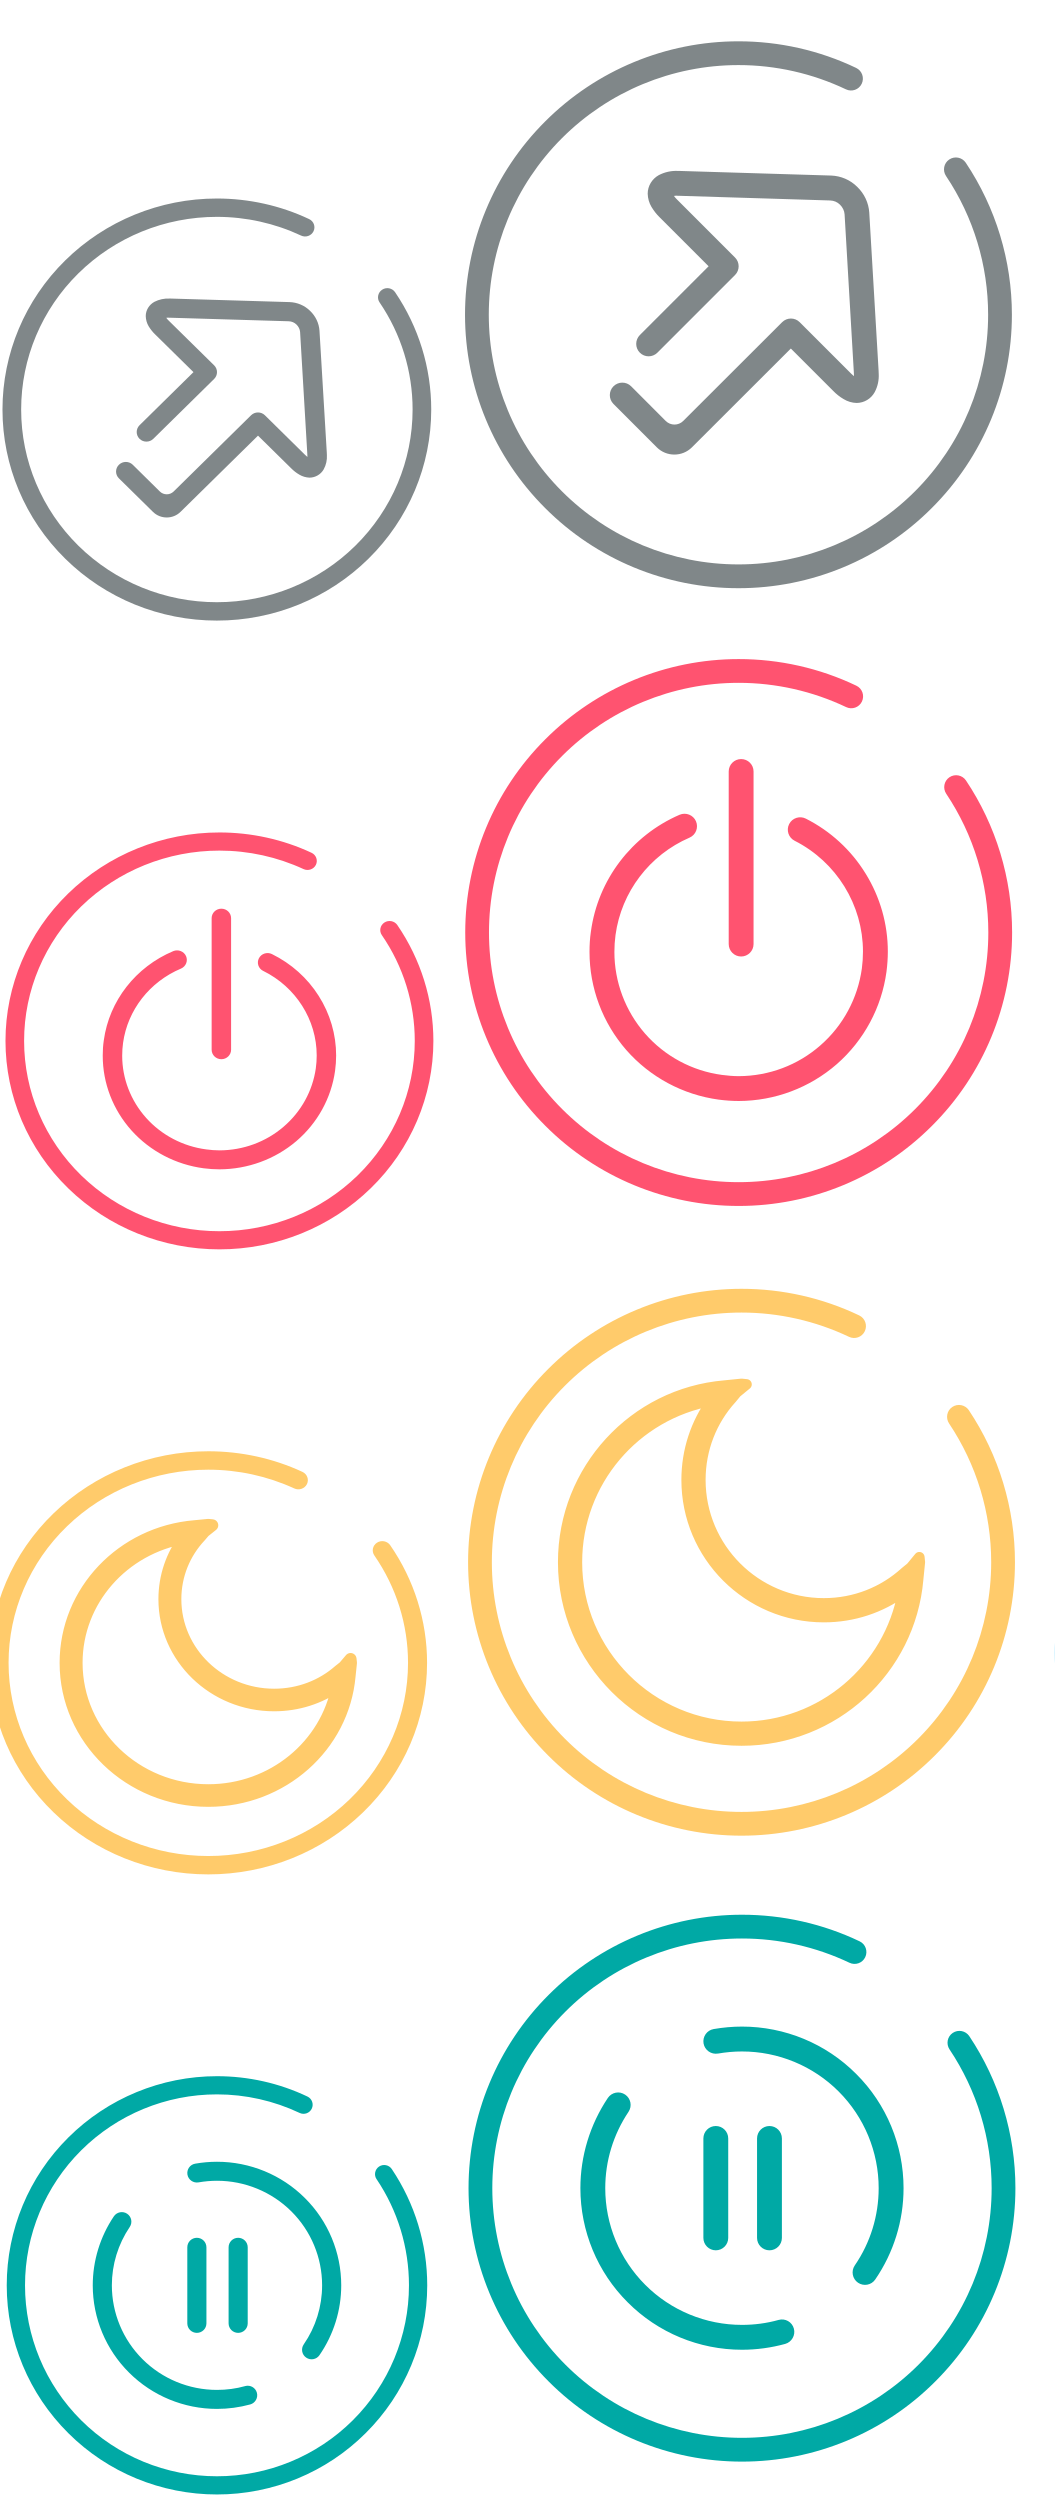
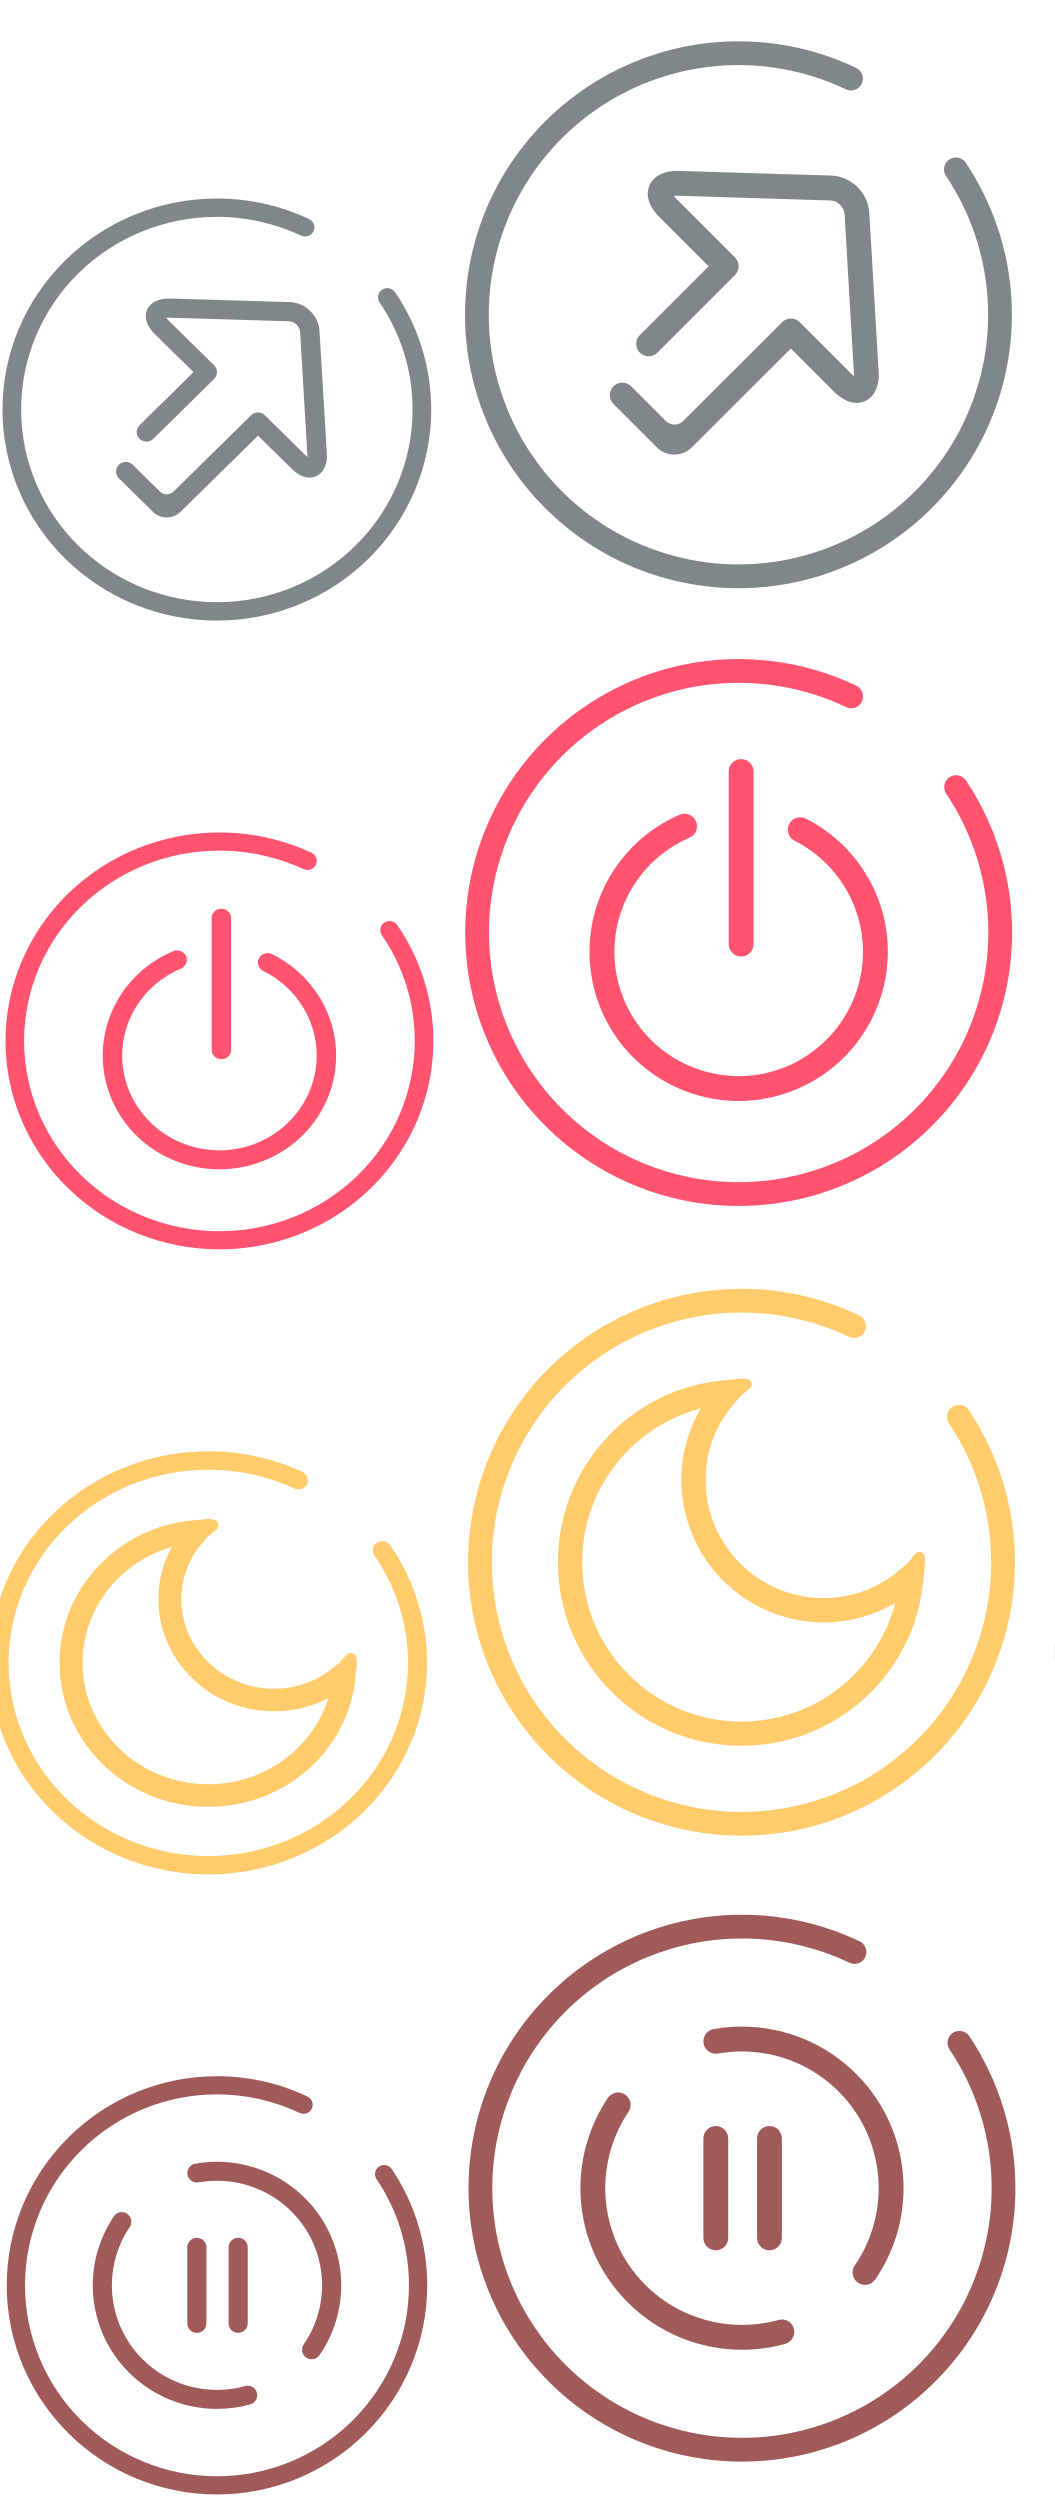
<svg xmlns="http://www.w3.org/2000/svg" xmlns:xlink="http://www.w3.org/1999/xlink" version="1.1" id="svg2" viewBox="0 0 54 128">
  <defs id="defs3051">
    <style type="text/css" id="current-color-scheme">
      .ColorScheme-Text {
        color:#C3C7D1;
      }
      .ColorScheme-Background {
        color:#ffffff;
      }
      .ColorScheme-Highlight {
        color:#009bff;
      }
      .ColorScheme-ViewText {
        color:#C3C7D1;
      }
      .ColorScheme-ViewBackground {
        color:#ffffff;
      }
      .ColorScheme-ViewHover {
        color:#2dacff;
      }
      .ColorScheme-ViewFocus{
        color:#009bff;
      }
      .ColorScheme-ButtonText {
        color:#C3C7D1;
      }
      .ColorScheme-ButtonBackground {
        color:#ffffff;
      }
      .ColorScheme-ButtonHover {
        color:#2dacff;
      }
      .ColorScheme-ButtonFocus{
        color:#009bff;
      }
      </style>
    <linearGradient xlink:href="#_lgradient_55" gradientUnits="userSpaceOnUse" gradientTransform="matrix(1.180723,0,0,1.152802,-92.12052,-77.65512)" id="_lgradient_30" x1="84.74" y1="81.677" x2="98.058" y2="81.677">
      <stop offset="0%" stop-opacity="1" style="stop-color:rgb(88,0,226)" id="stop9" />
      <stop offset="100%" stop-opacity="1" style="stop-color:rgb(255,0,230)" id="stop11" />
    </linearGradient>
    <linearGradient id="_lgradient_31" x1="0" y1="0.5" x2="1" y2="0.5" gradientTransform="matrix(28,0,0,28.00059,1.79615,2.112737)" gradientUnits="userSpaceOnUse">
      <stop offset="0%" stop-opacity="1" style="stop-color:#5433ff;stop-opacity:1" id="stop16" />
      <stop id="stop948" style="stop-color:#20bdff;stop-opacity:1" stop-opacity="1" offset="0.5" />
      <stop offset="100%" stop-opacity="1" style="stop-color:#a5fecb;stop-opacity:1" id="stop18" />
    </linearGradient>
    <linearGradient gradientUnits="userSpaceOnUse" gradientTransform="matrix(1.348293,0,0,1.318539,-76.66505,-102.1492)" id="_lgradient_47" x1="60.001" y1="85.543" x2="69.546" y2="85.543" xlink:href="#_lgradient_31">
      <stop offset="0%" stop-opacity="1" style="stop-color:rgb(88,0,226)" id="stop27" />
      <stop offset="100%" stop-opacity="1" style="stop-color:rgb(255,0,230)" id="stop29" />
    </linearGradient>
    <linearGradient id="_lgradient_48" x1="0" y1="0.5" x2="1" y2="0.5" gradientTransform="matrix(21.33333,0,0,21.33333,0.0016241,-0.3211577)" gradientUnits="userSpaceOnUse" spreadMethod="pad">
      <stop offset="0%" stop-opacity="1" style="stop-color:rgb(88,0,226)" id="stop34" />
      <stop offset="100%" stop-opacity="1" style="stop-color:rgb(255,0,230)" id="stop36" />
    </linearGradient>
    <linearGradient id="_lgradient_55" x1="0" y1="0.5" x2="1" y2="0.5" gradientTransform="matrix(18.26138,0,0,18.26138,6.836014,6.856535)" gradientUnits="userSpaceOnUse">
      <stop offset="0%" stop-opacity="1" style="stop-color:rgb(255,153,102)" id="stop107" />
      <stop offset="98.261%" stop-opacity="1" style="stop-color:rgb(255,94,98)" id="stop109" />
    </linearGradient>
    <linearGradient xlink:href="#_lgradient_31" gradientTransform="matrix(1.076923,0,0,1.076923,-24.41844,-69.6287)" gradientUnits="userSpaceOnUse" id="_lgradient_56" x1="28.772" y1="79.5" x2="46.228" y2="79.5">
      <stop offset="0%" stop-opacity="1" style="stop-color:rgb(255,153,102)" id="stop112" />
      <stop offset="98.261%" stop-opacity="1" style="stop-color:rgb(255,94,98)" id="stop114" />
    </linearGradient>
    <linearGradient id="_lgradient_57" x1="0" y1="0.5" x2="1" y2="0.5" gradientTransform="matrix(28,0,0,28,1.966163,1.986688)" gradientUnits="userSpaceOnUse" xlink:href="#_lgradient_48">
      <stop offset="0%" stop-opacity="1" style="stop-color:rgb(255,153,102)" id="stop119" />
      <stop offset="98.261%" stop-opacity="1" style="stop-color:rgb(255,94,98)" id="stop121" />
    </linearGradient>
    <linearGradient id="_lgradient_58" x1="0" y1="0.5" x2="1" y2="0.5" gradientTransform="matrix(14.60989,0,0,14.12891,3.359762,4.07273)" gradientUnits="userSpaceOnUse">
      <stop offset="0%" stop-opacity="1" style="stop-color:rgb(255,153,102)" id="stop130" />
      <stop offset="98.261%" stop-opacity="1" style="stop-color:rgb(255,94,98)" id="stop132" />
    </linearGradient>
    <linearGradient xlink:href="#_lgradient_31" gradientTransform="matrix(1.24456,0,0,1.203587,-3.647108,-91.76891)" gradientUnits="userSpaceOnUse" id="_lgradient_59" x1="5.38" y1="85.5" x2="17.62" y2="85.5">
      <stop offset="0%" stop-opacity="1" style="stop-color:rgb(255,153,102)" id="stop135" />
      <stop offset="98.261%" stop-opacity="1" style="stop-color:rgb(255,94,98)" id="stop137" />
    </linearGradient>
    <linearGradient id="_lgradient_60" x1="0" y1="0.5" x2="1" y2="0.5" gradientTransform="matrix(22.40207,0,0,21.66457,-0.5357089,0.3055015)" gradientUnits="userSpaceOnUse">
      <stop offset="0%" stop-opacity="1" style="stop-color:rgb(255,153,102)" id="stop142" />
      <stop offset="98.261%" stop-opacity="1" style="stop-color:rgb(255,94,98)" id="stop144" />
    </linearGradient>
    <linearGradient id="_lgradient_14" x1="0" y1="0.5" x2="1" y2="0.5" gradientTransform="matrix(28,0,0,28,1.808743,2.115154)" gradientUnits="userSpaceOnUse">
      <stop offset="0%" stop-opacity="1" style="stop-color:#16b5e4;stop-opacity:1" id="stop147" />
      <stop offset="100%" stop-opacity="1" style="stop-color:#f520fa;stop-opacity:1" id="stop149" />
    </linearGradient>
    <linearGradient id="_lgradient_15" x1="0" y1="0.5" x2="1" y2="0.5" gradientTransform="matrix(-21.95152,0,0,21.61011,21.87215,0.163323)" gradientUnits="userSpaceOnUse" xlink:href="#_lgradient_14">
      <stop offset="0%" stop-opacity="1" style="stop-color:rgb(0,255,169)" id="stop158" />
      <stop offset="100%" stop-opacity="1" style="stop-color:rgb(240,116,179)" id="stop160" />
    </linearGradient>
    <linearGradient id="_lgradient_12" x1="0" y1="0.5" x2="1" y2="0.5" gradientTransform="matrix(28,0,0,28,1.82015,1.745218)" gradientUnits="userSpaceOnUse">
      <stop offset="0%" stop-opacity="1" style="stop-color:#f9d423;stop-opacity:1" id="stop125" />
      <stop id="stop982" style="stop-color:#ff4e50;stop-opacity:1" stop-opacity="1" offset="0.5" />
      <stop offset="100%" stop-opacity="1" style="stop-color:#8a2387;stop-opacity:1" id="stop127" />
    </linearGradient>
    <linearGradient spreadMethod="pad" id="_lgradient_13" x1="0" y1="0.5" x2="1" y2="0.5" gradientTransform="matrix(21.90773,0,0,21.34443,0.281331,0.622092)" gradientUnits="userSpaceOnUse">
      <stop offset="0%" stop-opacity="1" style="stop-color:rgb(255,224,49)" id="stop136" />
      <stop offset="100%" stop-opacity="1" style="stop-color:rgb(250,0,117)" id="stop138" />
    </linearGradient>
    <linearGradient id="_lgradient_4" x1="0" y1="0.5" x2="1" y2="0.5" gradientTransform="matrix(28,0,0,28,1.989041,2.034473)" gradientUnits="userSpaceOnUse">
      <stop offset="0%" stop-opacity="1" style="stop-color:#fccb90;stop-opacity:1" id="stop57" />
      <stop offset="97.826%" stop-opacity="1" style="stop-color:#d57eeb;stop-opacity:1" id="stop59" />
    </linearGradient>
    <linearGradient id="_lgradient_5" x1="0" y1="0.5" x2="1" y2="0.5" gradientTransform="matrix(21.52863,0,0,21.41482,0.345,0.301332)" gradientUnits="userSpaceOnUse">
      <stop offset="0%" stop-opacity="1" style="stop-color:rgb(67,233,123)" id="stop68" />
      <stop offset="97.826%" stop-opacity="1" style="stop-color:rgb(56,249,215)" id="stop70" />
    </linearGradient>
  </defs>
  <g style="clip-rule:evenodd;fill-rule:evenodd;stroke-linejoin:round;stroke-miterlimit:1.414" id="system-reboot" transform="translate(76,64)">
    <rect y="0" x="0" height="32" width="32" id="rect817" style="fill:#ffdfff;fill-opacity:0;stroke-width:0.798" />
    <path d="m 9.101,16.503 c 0,-3.593 3,-6.51 6.696,-6.51 3.696,0 6.696,2.917 6.696,6.51 0,3.592 -2.999,6.509 -6.696,6.509 -3.696,0 -6.696,-2.917 -6.696,-6.509 z" stroke-miterlimit="3" id="path14" style="isolation:isolate;vector-effect:non-scaling-stroke;fill:none;stroke:#89ddff;stroke-width:2.333;stroke-linecap:square;stroke-linejoin:miter;stroke-miterlimit:3;stroke-opacity:1" />
    <path d="m 9.754,5.549 v 0 c 1.856,-0.968 3.932,-1.475 6.042,-1.475 2.246,0 4.455,0.575 6.404,1.67 v 0 c 0.288,0.163 0.659,0.067 0.827,-0.216 v 0 c 0.168,-0.282 0.07,-0.645 -0.219,-0.809 v 0 C 20.677,3.519 18.255,2.891 15.796,2.891 c -2.408,0 -4.774,0.606 -6.872,1.754 L 9.224,2.918 v 0 c 0.065,-0.376 -0.196,-0.732 -0.582,-0.795 v 0 c -0.386,-0.064 -0.752,0.19 -0.818,0.566 v 0 L 7.402,5.145 c -0.131,0.76 0.38,1.478 1.142,1.604 l 2.566,0.421 v 0 c 0.386,0.063 0.752,-0.19 0.818,-0.566 v 0 C 11.993,6.229 11.733,5.872 11.345,5.809 v 0 z M 4.755,22.763 v 0 c 0.168,0.281 0.069,0.643 -0.219,0.809 v 0 c -0.289,0.165 -0.663,0.07 -0.834,-0.21 v 0 C 2.453,21.278 1.796,18.911 1.796,16.503 c 0,-2.167 0.53,-4.297 1.546,-6.227 v 0 c 0.155,-0.291 0.523,-0.404 0.823,-0.254 v 0 c 0.299,0.151 0.415,0.509 0.261,0.799 v 0 c -0.931,1.758 -1.413,3.704 -1.413,5.682 0,2.202 0.597,4.361 1.742,6.26 z m 17.481,4.474 v 0 c 0.289,-0.163 0.661,-0.068 0.831,0.214 v 0 c 0.17,0.28 0.073,0.644 -0.216,0.811 v 0 c -2.143,1.212 -4.578,1.852 -7.055,1.852 -2.392,0 -4.754,-0.597 -6.841,-1.734 v 0 C 8.662,28.22 8.558,27.859 8.723,27.575 v 0 c 0.165,-0.284 0.535,-0.387 0.828,-0.231 v 0 c 1.905,1.042 4.06,1.587 6.245,1.587 2.264,0 4.486,-0.58 6.44,-1.693 z m 5.083,-16.114 v 0 c -0.145,-0.294 -0.016,-0.646 0.286,-0.788 v 0 c 0.302,-0.14 0.667,-0.015 0.816,0.279 v 0 c 0.906,1.834 1.375,3.847 1.375,5.888 0,2.319 -0.609,4.598 -1.771,6.628 v 0 c -0.165,0.284 -0.535,0.386 -0.828,0.228 v 0 c -0.292,-0.159 -0.399,-0.52 -0.237,-0.807 v 0 c 1.065,-1.847 1.619,-3.929 1.619,-6.048 0,-1.864 -0.427,-3.7 -1.26,-5.38 z M 25.231,7.922 c 0,-0.327 0.273,-0.593 0.609,-0.593 0.336,0 0.608,0.266 0.608,0.593 0,0.327 -0.272,0.592 -0.608,0.592 -0.336,0 -0.609,-0.265 -0.609,-0.592 z m -0.609,17.754 c 0,-0.327 0.273,-0.592 0.609,-0.592 0.336,0 0.609,0.265 0.609,0.592 0,0.327 -0.273,0.592 -0.609,0.592 -0.336,0 -0.609,-0.265 -0.609,-0.592 z m -19.477,0 c 0,-0.327 0.272,-0.592 0.608,-0.592 0.336,0 0.609,0.265 0.609,0.592 0,0.327 -0.273,0.592 -0.609,0.592 -0.336,0 -0.608,-0.265 -0.608,-0.592 z" id="path21" style="isolation:isolate;fill:#89ddff;fill-rule:evenodd;stroke-width:1.167;fill-opacity:1" />
  </g>
  <g style="clip-rule:evenodd;fill-rule:evenodd;stroke-linejoin:round;stroke-miterlimit:1.414" id="22-22-system-reboot" transform="translate(54,74)">
    <rect y="0" x="0" height="22" width="22" id="rect817-7" style="fill:#ffebff;fill-opacity:0;stroke-width:0.783" />
    <path d="m 5.567,10.642 c 0,-2.737 2.285,-4.959 5.101,-4.959 2.816,0 5.101,2.221 5.101,4.959 0,2.737 -2.285,4.96 -5.101,4.96 -2.816,0 -5.101,-2.223 -5.101,-4.96 z" stroke-miterlimit="3" id="path32" style="isolation:isolate;vector-effect:non-scaling-stroke;fill:none;stroke:#89ddff;stroke-width:2.667;stroke-linecap:square;stroke-linejoin:miter;stroke-miterlimit:3;stroke-opacity:1" />
    <path d="m 6.066,2.296 v 0 c 1.413,-0.737 2.995,-1.123 4.603,-1.123 1.711,0 3.395,0.437 4.879,1.272 v 0 c 0.22,0.124 0.503,0.051 0.631,-0.165 v 0 c 0.128,-0.215 0.053,-0.491 -0.167,-0.615 v 0 c -1.623,-0.916 -3.469,-1.393 -5.343,-1.393 -1.835,0 -3.637,0.46 -5.236,1.335 l 0.229,-1.315 v 0 c 0.049,-0.285 -0.149,-0.557 -0.444,-0.605 v 0 c -0.295,-0.048 -0.573,0.144 -0.623,0.431 v 0 l -0.323,1.871 c -0.1,0.58 0.291,1.128 0.871,1.223 l 1.955,0.321 v 0 c 0.295,0.048 0.573,-0.145 0.624,-0.432 v 0 c 0.049,-0.285 -0.149,-0.557 -0.444,-0.605 v 0 z m -3.811,13.116 v 0 c 0.128,0.215 0.053,0.491 -0.167,0.616 v 0 c -0.22,0.125 -0.504,0.053 -0.635,-0.16 v 0 c -0.951,-1.588 -1.452,-3.391 -1.452,-5.227 0,-1.649 0.404,-3.273 1.177,-4.743 v 0 c 0.119,-0.221 0.399,-0.308 0.627,-0.193 v 0 c 0.228,0.113 0.317,0.387 0.2,0.608 v 0 c -0.711,1.339 -1.076,2.823 -1.076,4.328 0,1.677 0.455,3.324 1.325,4.771 z m 13.32,3.409 v 0 c 0.22,-0.125 0.504,-0.052 0.633,0.161 v 0 c 0.129,0.215 0.055,0.492 -0.165,0.619 v 0 c -1.632,0.924 -3.487,1.411 -5.375,1.411 -1.823,0 -3.623,-0.455 -5.213,-1.321 v 0 c -0.223,-0.121 -0.301,-0.396 -0.176,-0.613 v 0 c 0.125,-0.216 0.408,-0.295 0.631,-0.175 v 0 c 1.452,0.793 3.093,1.208 4.759,1.208 1.725,0 3.417,-0.443 4.907,-1.289 z m 3.872,-12.277 v 0 c -0.109,-0.224 -0.012,-0.493 0.219,-0.6 v 0 c 0.231,-0.107 0.508,-0.012 0.621,0.212 v 0 c 0.691,1.397 1.048,2.931 1.048,4.485 0,1.768 -0.464,3.504 -1.349,5.051 v 0 c -0.125,0.216 -0.408,0.295 -0.631,0.173 v 0 c -0.223,-0.12 -0.304,-0.396 -0.181,-0.616 v 0 c 0.812,-1.407 1.233,-2.993 1.233,-4.608 0,-1.42 -0.324,-2.817 -0.96,-4.097 z m -1.591,-2.44 c 0,-0.249 0.208,-0.451 0.464,-0.451 0.256,0 0.464,0.201 0.464,0.451 0,0.249 -0.208,0.451 -0.464,0.451 -0.256,0 -0.464,-0.201 -0.464,-0.451 z m -0.464,13.527 c 0,-0.249 0.208,-0.451 0.464,-0.451 0.256,0 0.464,0.201 0.464,0.451 0,0.249 -0.208,0.451 -0.464,0.451 -0.256,0 -0.464,-0.201 -0.464,-0.451 z m -14.84,0 c 0,-0.249 0.208,-0.451 0.464,-0.451 0.256,0 0.464,0.201 0.464,0.451 0,0.249 -0.208,0.451 -0.464,0.451 -0.256,0 -0.464,-0.201 -0.464,-0.451 z" id="path39" style="isolation:isolate;fill:#89ddff;fill-opacity:1;fill-rule:evenodd;stroke-width:1.333" />
  </g>
  <g style="clip-rule:evenodd;fill-rule:evenodd;stroke-linejoin:round;stroke-miterlimit:1.414" id="system-suspend" transform="translate(22,96)">
    <rect ry="1.009" y="0" x="0" height="32" width="32" id="rect826" style="fill:#ff92ac;fill-opacity:0;stroke-width:1.015;stroke-miterlimit:1.414;stroke-dasharray:none" />
-     <path d="m 26.617,8.931 v 0 C 26.429,8.652 26.502,8.273 26.781,8.085 v 0 c 0.279,-0.187 0.658,-0.114 0.846,0.165 v 0 c 1.54,2.307 2.362,5.015 2.362,7.785 0,3.713 -1.473,7.274 -4.103,9.897 -2.623,2.63 -6.184,4.103 -9.897,4.103 -3.713,0 -7.274,-1.473 -9.897,-4.103 C 3.462,23.308 1.989,19.748 1.989,16.034 v 0 c 0,-3.713 1.473,-7.274 4.103,-9.897 2.623,-2.624 6.184,-4.103 9.897,-4.103 2.082,0 4.145,0.463 6.026,1.363 v 0 c 0.302,0.144 0.43,0.507 0.285,0.81 v 0 C 22.157,4.51 21.794,4.638 21.492,4.493 v 0 c -1.717,-0.815 -3.598,-1.242 -5.503,-1.242 -3.39,0 -6.641,1.346 -9.039,3.744 C 4.552,9.393 3.206,12.644 3.206,16.034 v 0 c 0,3.39 1.346,6.641 3.744,9.039 2.397,2.398 5.648,3.744 9.039,3.744 3.39,0 6.641,-1.346 9.039,-3.744 2.398,-2.397 3.744,-5.648 3.744,-9.039 0,-2.532 -0.75,-5.003 -2.155,-7.103 z M 17.866,22.78 v 0 c 0.337,-0.095 0.687,0.103 0.78,0.442 v 0 c 0.093,0.339 -0.106,0.691 -0.443,0.786 v 0 c -0.718,0.197 -1.464,0.299 -2.214,0.299 -2.196,0 -4.302,-0.872 -5.848,-2.425 -1.553,-1.545 -2.425,-3.652 -2.425,-5.848 0,-1.642 0.49,-3.252 1.406,-4.62 v 0 C 9.32,11.123 9.716,11.046 10.007,11.242 v 0 c 0.292,0.197 0.369,0.593 0.172,0.885 v 0 c -0.776,1.158 -1.19,2.514 -1.19,3.907 0,1.858 0.738,3.64 2.049,4.951 1.311,1.312 3.093,2.049 4.951,2.049 0.636,0 1.266,-0.083 1.877,-0.254 z M 14.761,9.142 v 0 c -0.348,0.06 -0.678,-0.172 -0.739,-0.518 v 0 c -0.059,-0.346 0.171,-0.675 0.516,-0.736 v 0 c 0.477,-0.082 0.967,-0.127 1.451,-0.127 2.196,0 4.302,0.872 5.848,2.425 1.553,1.545 2.425,3.652 2.425,5.848 0,1.667 -0.503,3.296 -1.451,4.677 v 0 c -0.197,0.289 -0.592,0.361 -0.882,0.163 v 0 c -0.29,-0.198 -0.362,-0.597 -0.163,-0.887 v 0 c 0.796,-1.159 1.222,-2.539 1.222,-3.952 0,-1.858 -0.738,-3.64 -2.049,-4.951 -1.311,-1.312 -3.093,-2.049 -4.951,-2.049 -0.414,0 -0.821,0.038 -1.228,0.108 z m -0.112,3.71 v 0 c 0.351,0 0.636,0.285 0.636,0.636 v 5.092 c 0,0.351 -0.285,0.636 -0.636,0.636 v 0 c -0.351,0 -0.636,-0.285 -0.636,-0.636 v -5.092 c 0,-0.351 0.285,-0.636 0.636,-0.636 z m 2.748,0 v 0 c 0.351,0 0.636,0.285 0.636,0.636 v 5.092 c 0,0.351 -0.285,0.636 -0.636,0.636 v 0 c -0.351,0 -0.636,-0.285 -0.636,-0.636 v -5.092 c 0,-0.351 0.285,-0.636 0.636,-0.636 z" id="path62" style="isolation:isolate;fill:#00a9a5;fill-rule:evenodd;stroke-width:1.077;fill-opacity:1" />
+     <path d="m 26.617,8.931 v 0 C 26.429,8.652 26.502,8.273 26.781,8.085 v 0 c 0.279,-0.187 0.658,-0.114 0.846,0.165 v 0 c 1.54,2.307 2.362,5.015 2.362,7.785 0,3.713 -1.473,7.274 -4.103,9.897 -2.623,2.63 -6.184,4.103 -9.897,4.103 -3.713,0 -7.274,-1.473 -9.897,-4.103 C 3.462,23.308 1.989,19.748 1.989,16.034 v 0 c 0,-3.713 1.473,-7.274 4.103,-9.897 2.623,-2.624 6.184,-4.103 9.897,-4.103 2.082,0 4.145,0.463 6.026,1.363 v 0 c 0.302,0.144 0.43,0.507 0.285,0.81 v 0 C 22.157,4.51 21.794,4.638 21.492,4.493 v 0 c -1.717,-0.815 -3.598,-1.242 -5.503,-1.242 -3.39,0 -6.641,1.346 -9.039,3.744 C 4.552,9.393 3.206,12.644 3.206,16.034 v 0 c 0,3.39 1.346,6.641 3.744,9.039 2.397,2.398 5.648,3.744 9.039,3.744 3.39,0 6.641,-1.346 9.039,-3.744 2.398,-2.397 3.744,-5.648 3.744,-9.039 0,-2.532 -0.75,-5.003 -2.155,-7.103 z M 17.866,22.78 v 0 c 0.337,-0.095 0.687,0.103 0.78,0.442 v 0 c 0.093,0.339 -0.106,0.691 -0.443,0.786 v 0 c -0.718,0.197 -1.464,0.299 -2.214,0.299 -2.196,0 -4.302,-0.872 -5.848,-2.425 -1.553,-1.545 -2.425,-3.652 -2.425,-5.848 0,-1.642 0.49,-3.252 1.406,-4.62 v 0 C 9.32,11.123 9.716,11.046 10.007,11.242 v 0 c 0.292,0.197 0.369,0.593 0.172,0.885 v 0 c -0.776,1.158 -1.19,2.514 -1.19,3.907 0,1.858 0.738,3.64 2.049,4.951 1.311,1.312 3.093,2.049 4.951,2.049 0.636,0 1.266,-0.083 1.877,-0.254 z M 14.761,9.142 v 0 c -0.348,0.06 -0.678,-0.172 -0.739,-0.518 v 0 c -0.059,-0.346 0.171,-0.675 0.516,-0.736 v 0 c 0.477,-0.082 0.967,-0.127 1.451,-0.127 2.196,0 4.302,0.872 5.848,2.425 1.553,1.545 2.425,3.652 2.425,5.848 0,1.667 -0.503,3.296 -1.451,4.677 v 0 c -0.197,0.289 -0.592,0.361 -0.882,0.163 v 0 c -0.29,-0.198 -0.362,-0.597 -0.163,-0.887 v 0 c 0.796,-1.159 1.222,-2.539 1.222,-3.952 0,-1.858 -0.738,-3.64 -2.049,-4.951 -1.311,-1.312 -3.093,-2.049 -4.951,-2.049 -0.414,0 -0.821,0.038 -1.228,0.108 z m -0.112,3.71 v 0 c 0.351,0 0.636,0.285 0.636,0.636 v 5.092 c 0,0.351 -0.285,0.636 -0.636,0.636 v 0 c -0.351,0 -0.636,-0.285 -0.636,-0.636 v -5.092 c 0,-0.351 0.285,-0.636 0.636,-0.636 z m 2.748,0 v 0 c 0.351,0 0.636,0.285 0.636,0.636 v 5.092 c 0,0.351 -0.285,0.636 -0.636,0.636 v 0 c -0.351,0 -0.636,-0.285 -0.636,-0.636 v -5.092 c 0,-0.351 0.285,-0.636 0.636,-0.636 z" id="path62" style="isolation:isolate;fill:#a05a5a;fill-rule:evenodd;stroke-width:1.077;fill-opacity:1" />
  </g>
  <g style="clip-rule:evenodd;fill-rule:evenodd;stroke-linejoin:round;stroke-miterlimit:1.414" id="22-22-system-suspend" transform="translate(0,106)">
    <rect ry="1.004" y="0" x="0" height="22" width="22" id="rect821" style="fill:#ffff92;fill-opacity:0;stroke-width:1;stroke-miterlimit:1.414;stroke-dasharray:none" />
-     <path d="m 19.281,5.576 v 0 C 19.136,5.363 19.193,5.073 19.407,4.928 v 0 c 0.215,-0.144 0.507,-0.087 0.651,0.126 v 0 c 1.184,1.765 1.816,3.836 1.816,5.955 0,2.839 -1.132,5.563 -3.155,7.57 -2.017,2.012 -4.755,3.138 -7.61,3.138 -2.854,0 -5.592,-1.126 -7.61,-3.138 C 1.477,16.572 0.345,13.848 0.345,11.009 v 0 C 0.345,8.169 1.477,5.446 3.5,3.439 5.517,1.433 8.255,0.301 11.109,0.301 c 1.601,0 3.188,0.354 4.634,1.043 v 0 c 0.232,0.111 0.331,0.388 0.219,0.619 v 0 C 15.852,2.195 15.572,2.293 15.34,2.182 v 0 C 14.021,1.559 12.575,1.232 11.109,1.232 8.503,1.232 6.003,2.261 4.159,4.096 2.316,5.93 1.281,8.416 1.281,11.009 v 0 c 0,2.592 1.035,5.079 2.879,6.913 1.844,1.834 4.344,2.863 6.95,2.863 2.606,0 5.106,-1.029 6.95,-2.863 1.844,-1.834 2.879,-4.321 2.879,-6.913 0,-1.936 -0.576,-3.827 -1.656,-5.433 z M 12.553,16.167 v 0 c 0.258,-0.072 0.528,0.079 0.599,0.339 v 0 c 0.072,0.259 -0.081,0.529 -0.339,0.601 v 0 c -0.553,0.151 -1.126,0.229 -1.703,0.229 -1.688,0 -3.308,-0.668 -4.497,-1.854 -1.193,-1.183 -1.864,-2.794 -1.864,-4.473 0,-1.256 0.377,-2.487 1.081,-3.533 v 0 C 5.982,7.252 6.286,7.193 6.51,7.344 v 0 c 0.224,0.15 0.284,0.453 0.133,0.676 v 0 C 6.045,8.906 5.727,9.943 5.727,11.009 c 0,1.421 0.567,2.784 1.575,3.787 1.008,1.003 2.378,1.567 3.807,1.567 0.489,0 0.974,-0.063 1.444,-0.195 z M 10.165,5.738 v 0 C 9.897,5.784 9.643,5.606 9.597,5.341 v 0 C 9.552,5.077 9.729,4.825 9.994,4.78 v 0 c 0.367,-0.064 0.743,-0.098 1.116,-0.098 1.688,0 3.308,0.668 4.497,1.854 1.193,1.183 1.864,2.794 1.864,4.473 0,1.275 -0.386,2.521 -1.116,3.578 v 0 c -0.152,0.22 -0.455,0.276 -0.678,0.123 v 0 c -0.223,-0.151 -0.279,-0.456 -0.125,-0.679 v 0 c 0.612,-0.886 0.94,-1.941 0.94,-3.022 0,-1.421 -0.567,-2.784 -1.575,-3.787 C 13.908,6.219 12.538,5.655 11.109,5.655 c -0.318,0 -0.631,0.029 -0.945,0.083 z m -0.086,2.837 v 0 c 0.271,0 0.49,0.218 0.49,0.488 v 3.892 c 0,0.27 -0.219,0.488 -0.49,0.488 v 0 c -0.27,0 -0.489,-0.218 -0.489,-0.488 V 9.063 c 0,-0.27 0.219,-0.488 0.489,-0.488 z m 2.114,0 v 0 c 0.271,0 0.49,0.218 0.49,0.488 v 3.892 c 0,0.27 -0.219,0.488 -0.49,0.488 v 0 c -0.27,0 -0.489,-0.218 -0.489,-0.488 V 9.063 c 0,-0.27 0.219,-0.488 0.489,-0.488 z" id="path73" style="isolation:isolate;fill:#00a9a5;fill-opacity:1;fill-rule:evenodd;stroke-width:1.263" />
+     <path d="m 19.281,5.576 v 0 C 19.136,5.363 19.193,5.073 19.407,4.928 v 0 c 0.215,-0.144 0.507,-0.087 0.651,0.126 v 0 c 1.184,1.765 1.816,3.836 1.816,5.955 0,2.839 -1.132,5.563 -3.155,7.57 -2.017,2.012 -4.755,3.138 -7.61,3.138 -2.854,0 -5.592,-1.126 -7.61,-3.138 C 1.477,16.572 0.345,13.848 0.345,11.009 v 0 C 0.345,8.169 1.477,5.446 3.5,3.439 5.517,1.433 8.255,0.301 11.109,0.301 c 1.601,0 3.188,0.354 4.634,1.043 v 0 c 0.232,0.111 0.331,0.388 0.219,0.619 v 0 C 15.852,2.195 15.572,2.293 15.34,2.182 v 0 C 14.021,1.559 12.575,1.232 11.109,1.232 8.503,1.232 6.003,2.261 4.159,4.096 2.316,5.93 1.281,8.416 1.281,11.009 v 0 c 0,2.592 1.035,5.079 2.879,6.913 1.844,1.834 4.344,2.863 6.95,2.863 2.606,0 5.106,-1.029 6.95,-2.863 1.844,-1.834 2.879,-4.321 2.879,-6.913 0,-1.936 -0.576,-3.827 -1.656,-5.433 z M 12.553,16.167 v 0 c 0.258,-0.072 0.528,0.079 0.599,0.339 v 0 c 0.072,0.259 -0.081,0.529 -0.339,0.601 v 0 c -0.553,0.151 -1.126,0.229 -1.703,0.229 -1.688,0 -3.308,-0.668 -4.497,-1.854 -1.193,-1.183 -1.864,-2.794 -1.864,-4.473 0,-1.256 0.377,-2.487 1.081,-3.533 v 0 C 5.982,7.252 6.286,7.193 6.51,7.344 v 0 c 0.224,0.15 0.284,0.453 0.133,0.676 v 0 C 6.045,8.906 5.727,9.943 5.727,11.009 c 0,1.421 0.567,2.784 1.575,3.787 1.008,1.003 2.378,1.567 3.807,1.567 0.489,0 0.974,-0.063 1.444,-0.195 z M 10.165,5.738 v 0 C 9.897,5.784 9.643,5.606 9.597,5.341 v 0 C 9.552,5.077 9.729,4.825 9.994,4.78 v 0 c 0.367,-0.064 0.743,-0.098 1.116,-0.098 1.688,0 3.308,0.668 4.497,1.854 1.193,1.183 1.864,2.794 1.864,4.473 0,1.275 -0.386,2.521 -1.116,3.578 v 0 c -0.152,0.22 -0.455,0.276 -0.678,0.123 v 0 c -0.223,-0.151 -0.279,-0.456 -0.125,-0.679 v 0 c 0.612,-0.886 0.94,-1.941 0.94,-3.022 0,-1.421 -0.567,-2.784 -1.575,-3.787 C 13.908,6.219 12.538,5.655 11.109,5.655 c -0.318,0 -0.631,0.029 -0.945,0.083 z m -0.086,2.837 v 0 c 0.271,0 0.49,0.218 0.49,0.488 v 3.892 c 0,0.27 -0.219,0.488 -0.49,0.488 v 0 c -0.27,0 -0.489,-0.218 -0.489,-0.488 V 9.063 c 0,-0.27 0.219,-0.488 0.489,-0.488 z m 2.114,0 v 0 c 0.271,0 0.49,0.218 0.49,0.488 v 3.892 c 0,0.27 -0.219,0.488 -0.49,0.488 v 0 c -0.27,0 -0.489,-0.218 -0.489,-0.488 V 9.063 c 0,-0.27 0.219,-0.488 0.489,-0.488 z" id="path73" style="isolation:isolate;fill:#a05a5a;fill-opacity:1;fill-rule:evenodd;stroke-width:1.263" />
  </g>
  <g style="clip-rule:evenodd;fill-rule:evenodd;stroke-linejoin:round;stroke-miterlimit:1.414" id="system-suspend-hibernate" transform="translate(22,64)">
    <rect ry="1" y="0" x="0" height="32" width="32" id="rect817-2" style="fill:#ffa6bc;fill-opacity:0;stroke-width:1;stroke-miterlimit:1.414;stroke-dasharray:none" />
    <path d="m 14.47,7.709 c -3.949,0.7 -6.932,4.143 -6.932,8.277 0,4.651 3.777,8.428 8.428,8.428 4.13,0 7.571,-2.977 8.275,-6.92 l 0.002,-0.012 c -1.146,0.834 -2.549,1.314 -4.063,1.314 -3.876,0 -7.024,-3.148 -7.024,-7.024 0,-1.514 0.48,-2.917 1.314,-4.063 z m 10.179,8.532 0.421,-0.512 0.026,0.256 -0.087,0.864 -0.001,0.014 c -0.401,4.632 -4.301,8.252 -9.042,8.252 -5.039,0 -9.13,-4.091 -9.13,-9.13 0,-4.745 3.627,-8.65 8.266,-9.043 l 0.864,-0.087 0.256,0.026 -0.512,0.421 -0.252,0.307 -0.012,0.012 c -0.997,1.101 -1.588,2.557 -1.588,4.15 0,3.488 2.833,6.322 6.322,6.322 1.599,0 3.061,-0.597 4.162,-1.6 z" stroke-miterlimit="1.414" id="path117" style="isolation:isolate;vector-effect:non-scaling-stroke;fill:#ffcb6b;fill-opacity:1;fill-rule:evenodd;stroke:#ffcb6b;stroke-width:0.538;stroke-linecap:butt;stroke-linejoin:round;stroke-miterlimit:1.414;stroke-opacity:1" />
    <path d="m 26.594,8.883 v 0 C 26.406,8.604 26.479,8.225 26.758,8.037 v 0 c 0.279,-0.187 0.658,-0.114 0.846,0.165 v 0 c 1.54,2.307 2.362,5.015 2.362,7.785 0,3.713 -1.473,7.274 -4.103,9.897 -2.623,2.63 -6.184,4.103 -9.897,4.103 -3.713,0 -7.274,-1.473 -9.897,-4.103 C 3.439,23.26 1.966,19.7 1.966,15.987 v 0 c 0,-3.713 1.473,-7.274 4.103,-9.897 2.623,-2.624 6.184,-4.103 9.897,-4.103 2.082,0 4.145,0.463 6.026,1.363 v 0 c 0.302,0.144 0.43,0.507 0.285,0.81 v 0 c -0.144,0.303 -0.507,0.431 -0.809,0.285 v 0 c -1.717,-0.815 -3.598,-1.242 -5.503,-1.242 -3.39,0 -6.641,1.346 -9.039,3.744 C 4.529,9.345 3.183,12.597 3.183,15.987 v 0 c 0,3.39 1.346,6.641 3.744,9.039 2.397,2.398 5.648,3.744 9.039,3.744 3.39,0 6.641,-1.346 9.039,-3.744 2.398,-2.397 3.744,-5.648 3.744,-9.039 0,-2.532 -0.75,-5.003 -2.155,-7.103 z" id="path124" style="isolation:isolate;fill:#ffcb6b;fill-opacity:1;stroke-width:1.077" />
  </g>
  <g style="clip-rule:evenodd;fill-rule:evenodd;stroke-linejoin:round;stroke-miterlimit:1.414" id="22-22-system-suspend-hibernate" transform="translate(0,74)">
    <rect ry="0.704" y="0" x="0" height="22" width="22" id="rect817-76" style="fill:#98ffff;fill-opacity:0;stroke-width:0.756;stroke-miterlimit:1.414;stroke-dasharray:none" />
    <path d="M 9.468,4.734 C 6.308,5.275 3.922,7.939 3.922,11.138 c 0,3.599 3.022,6.521 6.743,6.521 3.304,0 6.057,-2.304 6.621,-5.355 l 0.001,-0.008 c -0.917,0.644 -2.04,1.016 -3.251,1.016 -3.101,0 -5.619,-2.435 -5.619,-5.434 0,-1.171 0.385,-2.257 1.05,-3.144 z m 8.144,6.602 0.337,-0.396 0.021,0.199 -0.07,0.668 -0.001,0.011 c -0.321,3.584 -3.442,6.386 -7.235,6.386 -4.032,0 -7.306,-3.165 -7.306,-7.065 0,-3.671 2.902,-6.692 6.615,-6.998 l 0.691,-0.067 0.205,0.02 -0.409,0.326 -0.202,0.237 -0.01,0.01 C 9.452,5.518 8.979,6.645 8.979,7.877 c 0,2.7 2.266,4.891 5.058,4.891 1.279,0 2.449,-0.461 3.33,-1.238 z" stroke-miterlimit="1.414" id="path140" style="isolation:isolate;vector-effect:non-scaling-stroke;fill:#ffcb6b;fill-opacity:1;fill-rule:evenodd;stroke:#ffcb6b;stroke-width:0.612;stroke-linecap:butt;stroke-linejoin:round;stroke-miterlimit:1.414;stroke-dasharray:none;stroke-opacity:1" />
    <path d="m 19.168,5.641 v 0 c -0.151,-0.215 -0.091,-0.508 0.132,-0.654 v 0 c 0.223,-0.146 0.526,-0.089 0.677,0.126 v 0 c 1.232,1.785 1.889,3.882 1.889,6.024 0,2.873 -1.179,5.628 -3.282,7.658 -2.1,2.034 -4.948,3.174 -7.919,3.174 -2.971,0 -5.82,-1.14 -7.919,-3.174 -2.103,-2.03 -3.282,-4.785 -3.282,-7.658 v 0 c 0,-2.873 1.179,-5.628 3.282,-7.658 2.1,-2.029 4.948,-3.174 7.919,-3.174 1.665,0 3.317,0.357 4.821,1.056 v 0 c 0.241,0.111 0.345,0.392 0.229,0.626 v 0 c -0.116,0.233 -0.406,0.333 -0.648,0.221 v 0 C 13.695,1.578 12.19,1.248 10.665,1.248 7.952,1.248 5.352,2.288 3.433,4.144 1.514,6 0.439,8.514 0.439,11.138 v 0 c 0,2.624 1.075,5.138 2.994,6.994 1.919,1.856 4.519,2.896 7.232,2.896 2.713,0 5.313,-1.04 7.232,-2.896 1.919,-1.856 2.994,-4.37 2.994,-6.994 0,-1.959 -0.599,-3.872 -1.724,-5.497 z" id="path147" style="isolation:isolate;fill:#ffcb6b;fill-opacity:1;stroke-width:1.224" />
  </g>
  <g style="clip-rule:evenodd;fill-rule:evenodd;stroke-linejoin:round;stroke-miterlimit:1.414" id="system-shutdown" transform="translate(22,32)">
    <rect ry="1.147" y="0" x="0" height="32" width="32" id="rect817-75" style="fill:#ffffd9;fill-opacity:0;stroke-width:1.514;stroke-miterlimit:1.414;stroke-dasharray:none" />
    <path d="m 26.448,8.642 v 0 C 26.26,8.363 26.333,7.984 26.612,7.795 v 0 c 0.279,-0.187 0.658,-0.114 0.846,0.165 v 0 c 1.54,2.307 2.362,5.015 2.362,7.785 0,3.713 -1.473,7.274 -4.103,9.897 -2.623,2.63 -6.184,4.103 -9.897,4.103 -3.713,0 -7.274,-1.473 -9.897,-4.103 C 3.293,23.019 1.82,19.458 1.82,15.745 v 0 c 0,-3.713 1.473,-7.274 4.103,-9.897 2.623,-2.624 6.184,-4.103 9.897,-4.103 2.082,0 4.145,0.463 6.026,1.363 v 0 c 0.302,0.144 0.43,0.507 0.285,0.81 v 0 c -0.144,0.303 -0.507,0.431 -0.809,0.285 v 0 c -1.717,-0.815 -3.598,-1.242 -5.503,-1.242 -3.39,0 -6.641,1.346 -9.039,3.744 -2.398,2.397 -3.744,5.648 -3.744,9.039 v 0 c 0,3.39 1.346,6.641 3.744,9.039 2.397,2.398 5.648,3.744 9.039,3.744 3.39,0 6.641,-1.346 9.039,-3.744 2.398,-2.397 3.744,-5.648 3.744,-9.039 0,-2.532 -0.75,-5.003 -2.155,-7.103 z M 15.946,6.864 v 0 c 0.351,0 0.636,0.285 0.636,0.636 v 8.837 c 0,0.351 -0.285,0.636 -0.636,0.636 v 0 c -0.351,0 -0.636,-0.285 -0.636,-0.636 V 7.5 c 0,-0.351 0.285,-0.636 0.636,-0.636 z m 2.738,4.182 v 0 c -0.312,-0.158 -0.438,-0.54 -0.28,-0.853 v 0 c 0.158,-0.312 0.541,-0.438 0.853,-0.28 v 0 c 1.26,0.636 2.323,1.61 3.061,2.813 0.745,1.203 1.139,2.584 1.139,3.996 0,0.35 -0.026,0.694 -0.07,1.037 -0.249,1.826 -1.152,3.506 -2.539,4.722 -1.394,1.215 -3.175,1.884 -5.021,1.89 -0.344,0 -0.694,-0.026 -1.031,-0.07 -1.833,-0.249 -3.513,-1.152 -4.729,-2.539 -1.215,-1.394 -1.884,-3.176 -1.884,-5.021 0,-0.35 0.019,-0.694 0.07,-1.037 0.356,-2.655 2.087,-4.926 4.544,-5.989 v 0 c 0.323,-0.137 0.698,0.013 0.837,0.334 v 0 c 0.139,0.322 -0.007,0.697 -0.327,0.837 v 0 c -2.049,0.885 -3.494,2.782 -3.793,4.989 -0.038,0.286 -0.057,0.573 -0.057,0.866 0,1.534 0.56,3.023 1.571,4.181 1.012,1.158 2.412,1.909 3.933,2.113 0.286,0.038 0.579,0.064 0.866,0.064 1.54,-0.006 3.023,-0.56 4.181,-1.579 1.159,-1.011 1.909,-2.411 2.119,-3.932 0.038,-0.286 0.057,-0.573 0.057,-0.866 0,-2.393 -1.361,-4.594 -3.5,-5.676 z" id="path130" style="isolation:isolate;fill:#ff5370;fill-opacity:1;fill-rule:evenodd;stroke-width:1.077" />
  </g>
  <g style="clip-rule:evenodd;fill-rule:evenodd;stroke-linejoin:round;stroke-miterlimit:1.414" id="22-22-system-shutdown" transform="translate(0,42)">
    <rect ry="0.908" y="0" x="0" height="22" width="22" id="rect823" style="fill:#5c74ff;fill-opacity:0;stroke-width:0.896;stroke-miterlimit:1.414;stroke-dasharray:none" />
    <path d="m 19.55,5.879 v 0 C 19.403,5.666 19.462,5.378 19.679,5.235 v 0 c 0.218,-0.143 0.515,-0.088 0.662,0.125 v 0 c 1.205,1.759 1.848,3.824 1.848,5.935 0,2.831 -1.153,5.545 -3.209,7.545 -2.053,2.004 -4.839,3.127 -7.744,3.127 -2.905,0 -5.691,-1.123 -7.744,-3.127 C 1.434,16.839 0.281,14.125 0.281,11.294 v 0 c 0,-2.831 1.153,-5.545 3.209,-7.545 C 5.544,1.75 8.33,0.622 11.235,0.622 c 1.628,0 3.244,0.352 4.715,1.04 v 0 c 0.236,0.109 0.337,0.387 0.224,0.617 v 0 c -0.113,0.23 -0.397,0.328 -0.634,0.218 v 0 c -1.342,-0.621 -2.814,-0.946 -4.305,-0.946 -2.653,0 -5.196,1.025 -7.073,2.853 C 2.286,6.232 1.234,8.709 1.234,11.294 v 0 c 0,2.585 1.052,5.062 2.928,6.891 1.877,1.829 4.419,2.853 7.073,2.853 2.653,0 5.196,-1.025 7.073,-2.853 1.877,-1.829 2.928,-4.306 2.928,-6.891 0,-1.93 -0.585,-3.815 -1.686,-5.416 z M 11.334,4.525 v 0 c 0.275,0 0.498,0.217 0.498,0.485 v 6.737 c 0,0.267 -0.223,0.485 -0.498,0.485 v 0 c -0.275,0 -0.498,-0.218 -0.498,-0.485 V 5.01 c 0,-0.268 0.223,-0.485 0.498,-0.485 z m 2.142,3.187 v 0 C 13.231,7.591 13.133,7.301 13.257,7.062 v 0 c 0.124,-0.238 0.422,-0.334 0.667,-0.213 v 0 c 0.986,0.485 1.817,1.227 2.395,2.144 0.582,0.917 0.891,1.97 0.891,3.046 0,0.267 -0.019,0.529 -0.055,0.791 -0.194,1.392 -0.901,2.673 -1.986,3.599 -1.091,0.927 -2.485,1.436 -3.929,1.441 -0.269,0 -0.543,-0.019 -0.807,-0.053 C 8.999,17.628 7.685,16.939 6.734,15.881 5.783,14.819 5.26,13.461 5.26,12.053 c 0,-0.267 0.015,-0.529 0.055,-0.791 0.279,-2.023 1.633,-3.754 3.555,-4.564 v 0 c 0.253,-0.104 0.546,0.009 0.655,0.255 v 0 c 0.108,0.244 -0.006,0.53 -0.257,0.638 v 0 C 7.665,8.265 6.535,9.71 6.301,11.394 c -0.03,0.218 -0.045,0.436 -0.045,0.659 0,1.169 0.438,2.304 1.23,3.187 0.791,0.882 1.886,1.455 3.077,1.61 0.224,0.03 0.453,0.049 0.677,0.049 1.205,-0.005 2.365,-0.427 3.272,-1.204 0.906,-0.771 1.493,-1.838 1.658,-2.998 0.03,-0.218 0.045,-0.436 0.045,-0.659 0,-1.824 -1.066,-3.503 -2.738,-4.327 z" id="path141" style="isolation:isolate;fill:#ff5370;fill-opacity:1;fill-rule:evenodd;stroke-width:1.201" />
  </g>
  <g style="clip-rule:evenodd;fill-rule:evenodd;stroke-linejoin:round;stroke-miterlimit:1.414" id="system-log-out" transform="translate(22)">
    <rect ry="1.009" y="0" x="0" height="32" width="32" id="rect817-28" style="fill:#ffdeff;fill-opacity:0.014;stroke-width:1.009;stroke-miterlimit:1.414;stroke-dasharray:none" />
    <path d="m 26.437,9.012 v 0 c -0.188,-0.279 -0.115,-0.658 0.164,-0.846 v 0 c 0.279,-0.187 0.658,-0.114 0.846,0.165 v 0 c 1.54,2.307 2.362,5.015 2.362,7.785 0,3.713 -1.473,7.274 -4.103,9.897 -2.623,2.63 -6.184,4.103 -9.897,4.103 -3.713,0 -7.274,-1.473 -9.897,-4.103 C 3.282,23.389 1.809,19.828 1.809,16.115 v 0 c 0,-3.713 1.473,-7.274 4.103,-9.897 C 8.535,3.594 12.096,2.115 15.809,2.115 c 2.082,0 4.145,0.463 6.026,1.363 v 0 c 0.302,0.144 0.43,0.507 0.285,0.81 v 0 C 21.976,4.591 21.613,4.719 21.312,4.574 v 0 c -1.717,-0.815 -3.598,-1.242 -5.503,-1.242 -3.39,0 -6.641,1.346 -9.039,3.744 C 4.372,9.474 3.026,12.725 3.026,16.115 v 0 c 0,3.39 1.346,6.641 3.744,9.039 2.397,2.398 5.648,3.744 9.039,3.744 3.39,0 6.641,-1.346 9.039,-3.744 2.398,-2.397 3.744,-5.648 3.744,-9.039 0,-2.532 -0.75,-5.003 -2.155,-7.103 z M 12.506,10.032 c 0.051,0.07 0.102,0.134 0.166,0.191 l 0.006,0.006 2.954,2.955 c 0.249,0.248 0.249,0.652 0,0.899 l -3.973,3.973 v 0 c -0.249,0.25 -0.653,0.25 -0.9,0 v 0 c -0.248,-0.249 -0.246,-0.654 0.003,-0.904 v 0 l 3.519,-3.519 -2.501,-2.501 c -0.166,-0.159 -0.306,-0.344 -0.426,-0.541 -0.122,-0.204 -0.185,-0.439 -0.192,-0.674 0,-0.395 0.223,-0.758 0.566,-0.949 0.306,-0.159 0.649,-0.236 0.999,-0.216 h 0.07 l 7.751,0.236 h 0.006 c 0.503,0.019 0.98,0.223 1.336,0.579 0.363,0.35 0.586,0.821 0.617,1.324 v 0.006 l 0.477,8.081 0.006,0.159 c 0.019,0.324 -0.051,0.655 -0.21,0.948 -0.184,0.332 -0.534,0.542 -0.916,0.547 -0.235,-0.005 -0.471,-0.075 -0.668,-0.197 -0.197,-0.114 -0.382,-0.261 -0.541,-0.426 l -2.164,-2.164 -5.063,5.057 c -0.498,0.496 -1.304,0.496 -1.801,0 L 9.406,20.678 v 0 C 9.161,20.428 9.162,20.025 9.41,19.778 v 0 c 0.248,-0.248 0.652,-0.25 0.901,-0.003 v 0 l 1.772,1.776 c 0.248,0.249 0.65,0.25 0.899,0.001 l 5.063,-5.056 c 0.248,-0.249 0.652,-0.249 0.899,0 l 2.618,2.617 c 0.006,0.006 0.006,0.006 0.013,0.013 0.044,0.044 0.095,0.089 0.146,0.134 v -0.057 -0.019 l -0.006,-0.146 -0.472,-8.063 c -0.012,-0.191 -0.101,-0.362 -0.235,-0.495 -0.134,-0.135 -0.312,-0.21 -0.503,-0.216 L 12.773,10.025 h -0.076 c -0.012,0 -0.018,0 -0.031,-0.006 -0.051,0 -0.102,0 -0.159,0.013 z" id="path152" style="isolation:isolate;fill:#808789;fill-rule:evenodd;stroke-width:1.077;fill-opacity:1" />
  </g>
  <g style="clip-rule:evenodd;fill-rule:evenodd;stroke-linejoin:round;stroke-miterlimit:1.414" id="22-22-system-log-out" transform="matrix(-1,0,0,1,22,10)">
    <rect ry="0.996" y="0" x="0" height="22" width="22" id="rect817-20" style="fill:#cfffff;fill-opacity:0;stroke-width:1;stroke-miterlimit:1.414;stroke-dasharray:none" />
    <path d="m 2.565,5.485 v 0 C 2.712,5.271 2.654,4.979 2.435,4.834 v 0 C 2.217,4.688 1.919,4.745 1.772,4.96 v 0 c -1.207,1.78 -1.851,3.872 -1.851,6.009 0,2.866 1.155,5.614 3.216,7.639 2.057,2.029 4.849,3.166 7.76,3.166 2.911,0 5.703,-1.137 7.76,-3.166 2.061,-2.025 3.216,-4.773 3.216,-7.639 v 0 c 0,-2.866 -1.155,-5.614 -3.216,-7.639 -2.057,-2.024 -4.849,-3.166 -7.76,-3.166 -1.632,0 -3.25,0.357 -4.724,1.053 v 0 C 5.935,1.327 5.834,1.608 5.948,1.841 v 0 c 0.113,0.233 0.398,0.333 0.635,0.221 v 0 C 7.928,1.432 9.402,1.103 10.896,1.103 c 2.659,0 5.206,1.037 7.087,2.889 1.881,1.851 2.934,4.359 2.934,6.976 v 0 c 0,2.617 -1.054,5.125 -2.934,6.976 -1.881,1.851 -4.428,2.889 -7.087,2.889 -2.659,0 -5.206,-1.037 -7.087,-2.889 -1.881,-1.851 -2.934,-4.359 -2.934,-6.976 0,-1.955 0.587,-3.862 1.689,-5.483 z m 10.921,0.788 c -0.04,0.054 -0.079,0.103 -0.129,0.148 0,0 -0.005,0.005 -0.005,0.005 l -2.317,2.28 c -0.194,0.192 -0.194,0.503 0,0.695 l 3.115,3.066 v 0 c 0.196,0.192 0.512,0.192 0.706,0 v 0 c 0.194,-0.193 0.193,-0.505 -0.003,-0.698 v 0 L 12.094,9.053 14.055,7.123 c 0.129,-0.122 0.239,-0.265 0.334,-0.418 0.094,-0.157 0.144,-0.339 0.149,-0.521 0,-0.304 -0.174,-0.583 -0.444,-0.731 C 13.855,5.331 13.585,5.272 13.311,5.286 h -0.055 L 7.179,5.467 c 0,0 0,0 -0.005,0 -0.394,0.014 -0.768,0.172 -1.048,0.447 -0.284,0.27 -0.459,0.634 -0.484,1.022 0,0 0,0 0,0.005 l -0.374,6.238 -0.005,0.122 c -0.015,0.251 0.04,0.507 0.165,0.732 0.145,0.255 0.42,0.417 0.718,0.423 0.185,-0.006 0.37,-0.06 0.524,-0.152 0.155,-0.089 0.299,-0.202 0.424,-0.329 l 1.696,-1.67 3.968,3.903 c 0.389,0.383 1.022,0.383 1.411,-0.001 l 1.744,-1.717 v 0 c 0.194,-0.192 0.193,-0.504 -0.003,-0.695 v 0 c -0.194,-0.191 -0.51,-0.192 -0.705,-0.002 v 0 l -1.389,1.371 c -0.195,0.192 -0.511,0.193 -0.706,0.001 L 9.144,11.261 c -0.195,-0.191 -0.511,-0.191 -0.706,0 l -2.051,2.021 c -0.005,0.005 -0.005,0.005 -0.01,0.01 -0.035,0.035 -0.076,0.068 -0.115,0.103 0,-0.014 0,-0.03 0,-0.044 0,-0.005 0,-0.01 0,-0.014 l 0.005,-0.113 0.368,-6.223 C 6.646,6.853 6.716,6.719 6.821,6.616 6.926,6.514 7.065,6.454 7.215,6.449 L 13.276,6.268 h 0.06 c 0.011,0 0.016,0 0.026,-0.005 0.04,0 0.079,0 0.124,0.01 z" id="path163" style="isolation:isolate;fill:#808789;fill-opacity:1;fill-rule:evenodd;stroke-width:1.21" />
  </g>
</svg>
